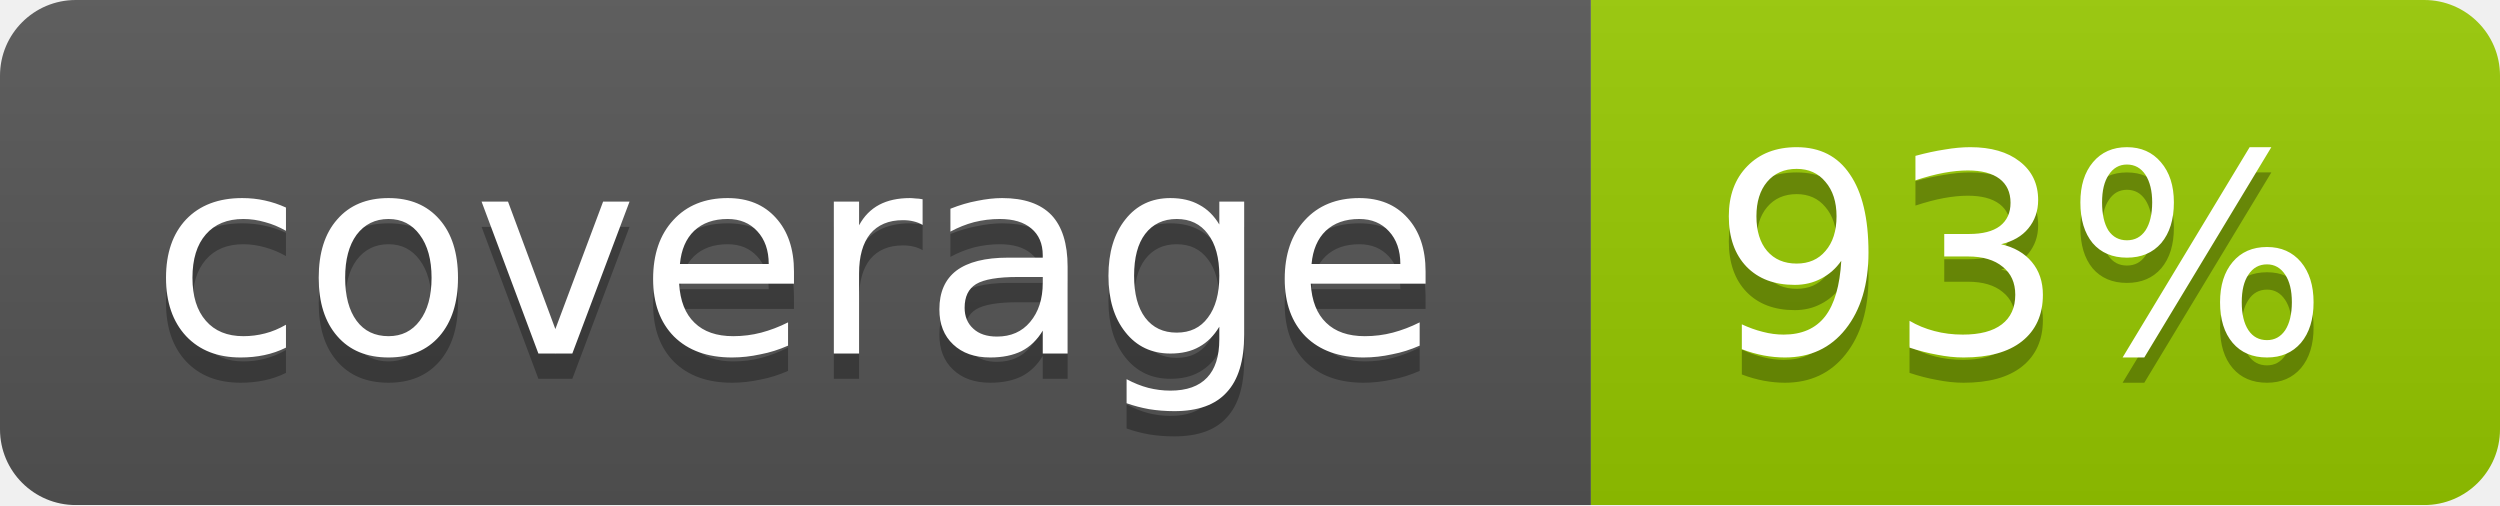
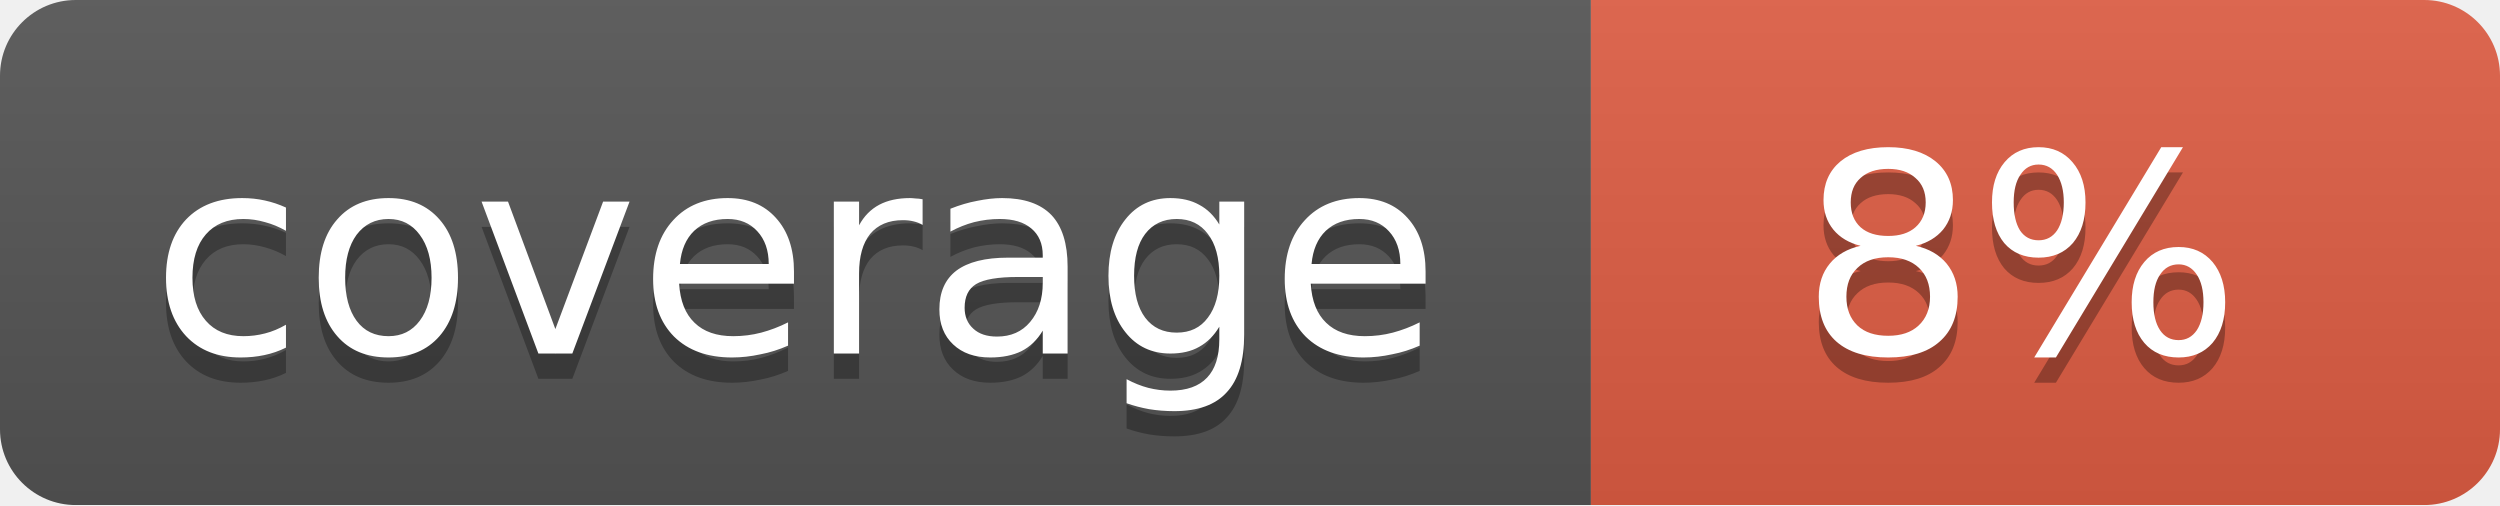
<svg xmlns="http://www.w3.org/2000/svg" width="99" height="20">
  <linearGradient id="b" x2="0" y2="100%">
    <stop offset="0" stop-color="#bbb" stop-opacity=".1" />
    <stop offset="1" stop-opacity=".1" />
  </linearGradient>
  <mask id="a">
    <rect width="99" height="20" rx="3" fill="#fff" />
  </mask>
  <g mask="url(#a)">
    <path fill="#555" d="M0 0h63v20H0z" />
-     <path fill="#97CA00" d="M63 0h36v20H63z" />
+     <path fill="#e05d44" d="M63 0h36v20H63z" />
    <path fill="url(#b)" d="M0 0h99v20H0z" />
  </g>
  <g fill="#fff" text-anchor="middle" font-family="DejaVu Sans,Verdana,Geneva,sans-serif" font-size="11">
    <text x="31.5" y="15" fill="#010101" fill-opacity=".3">coverage</text>
    <text x="31.5" y="14">coverage</text>
-     <text x="80" y="15" fill="#010101" fill-opacity=".3">93%</text>
-     <text x="80" y="14">93%</text>
+     <text x="80" y="15" fill="#010101" fill-opacity=".3">8%</text>
+     <text x="80" y="14">8%</text>
  </g>
</svg>
